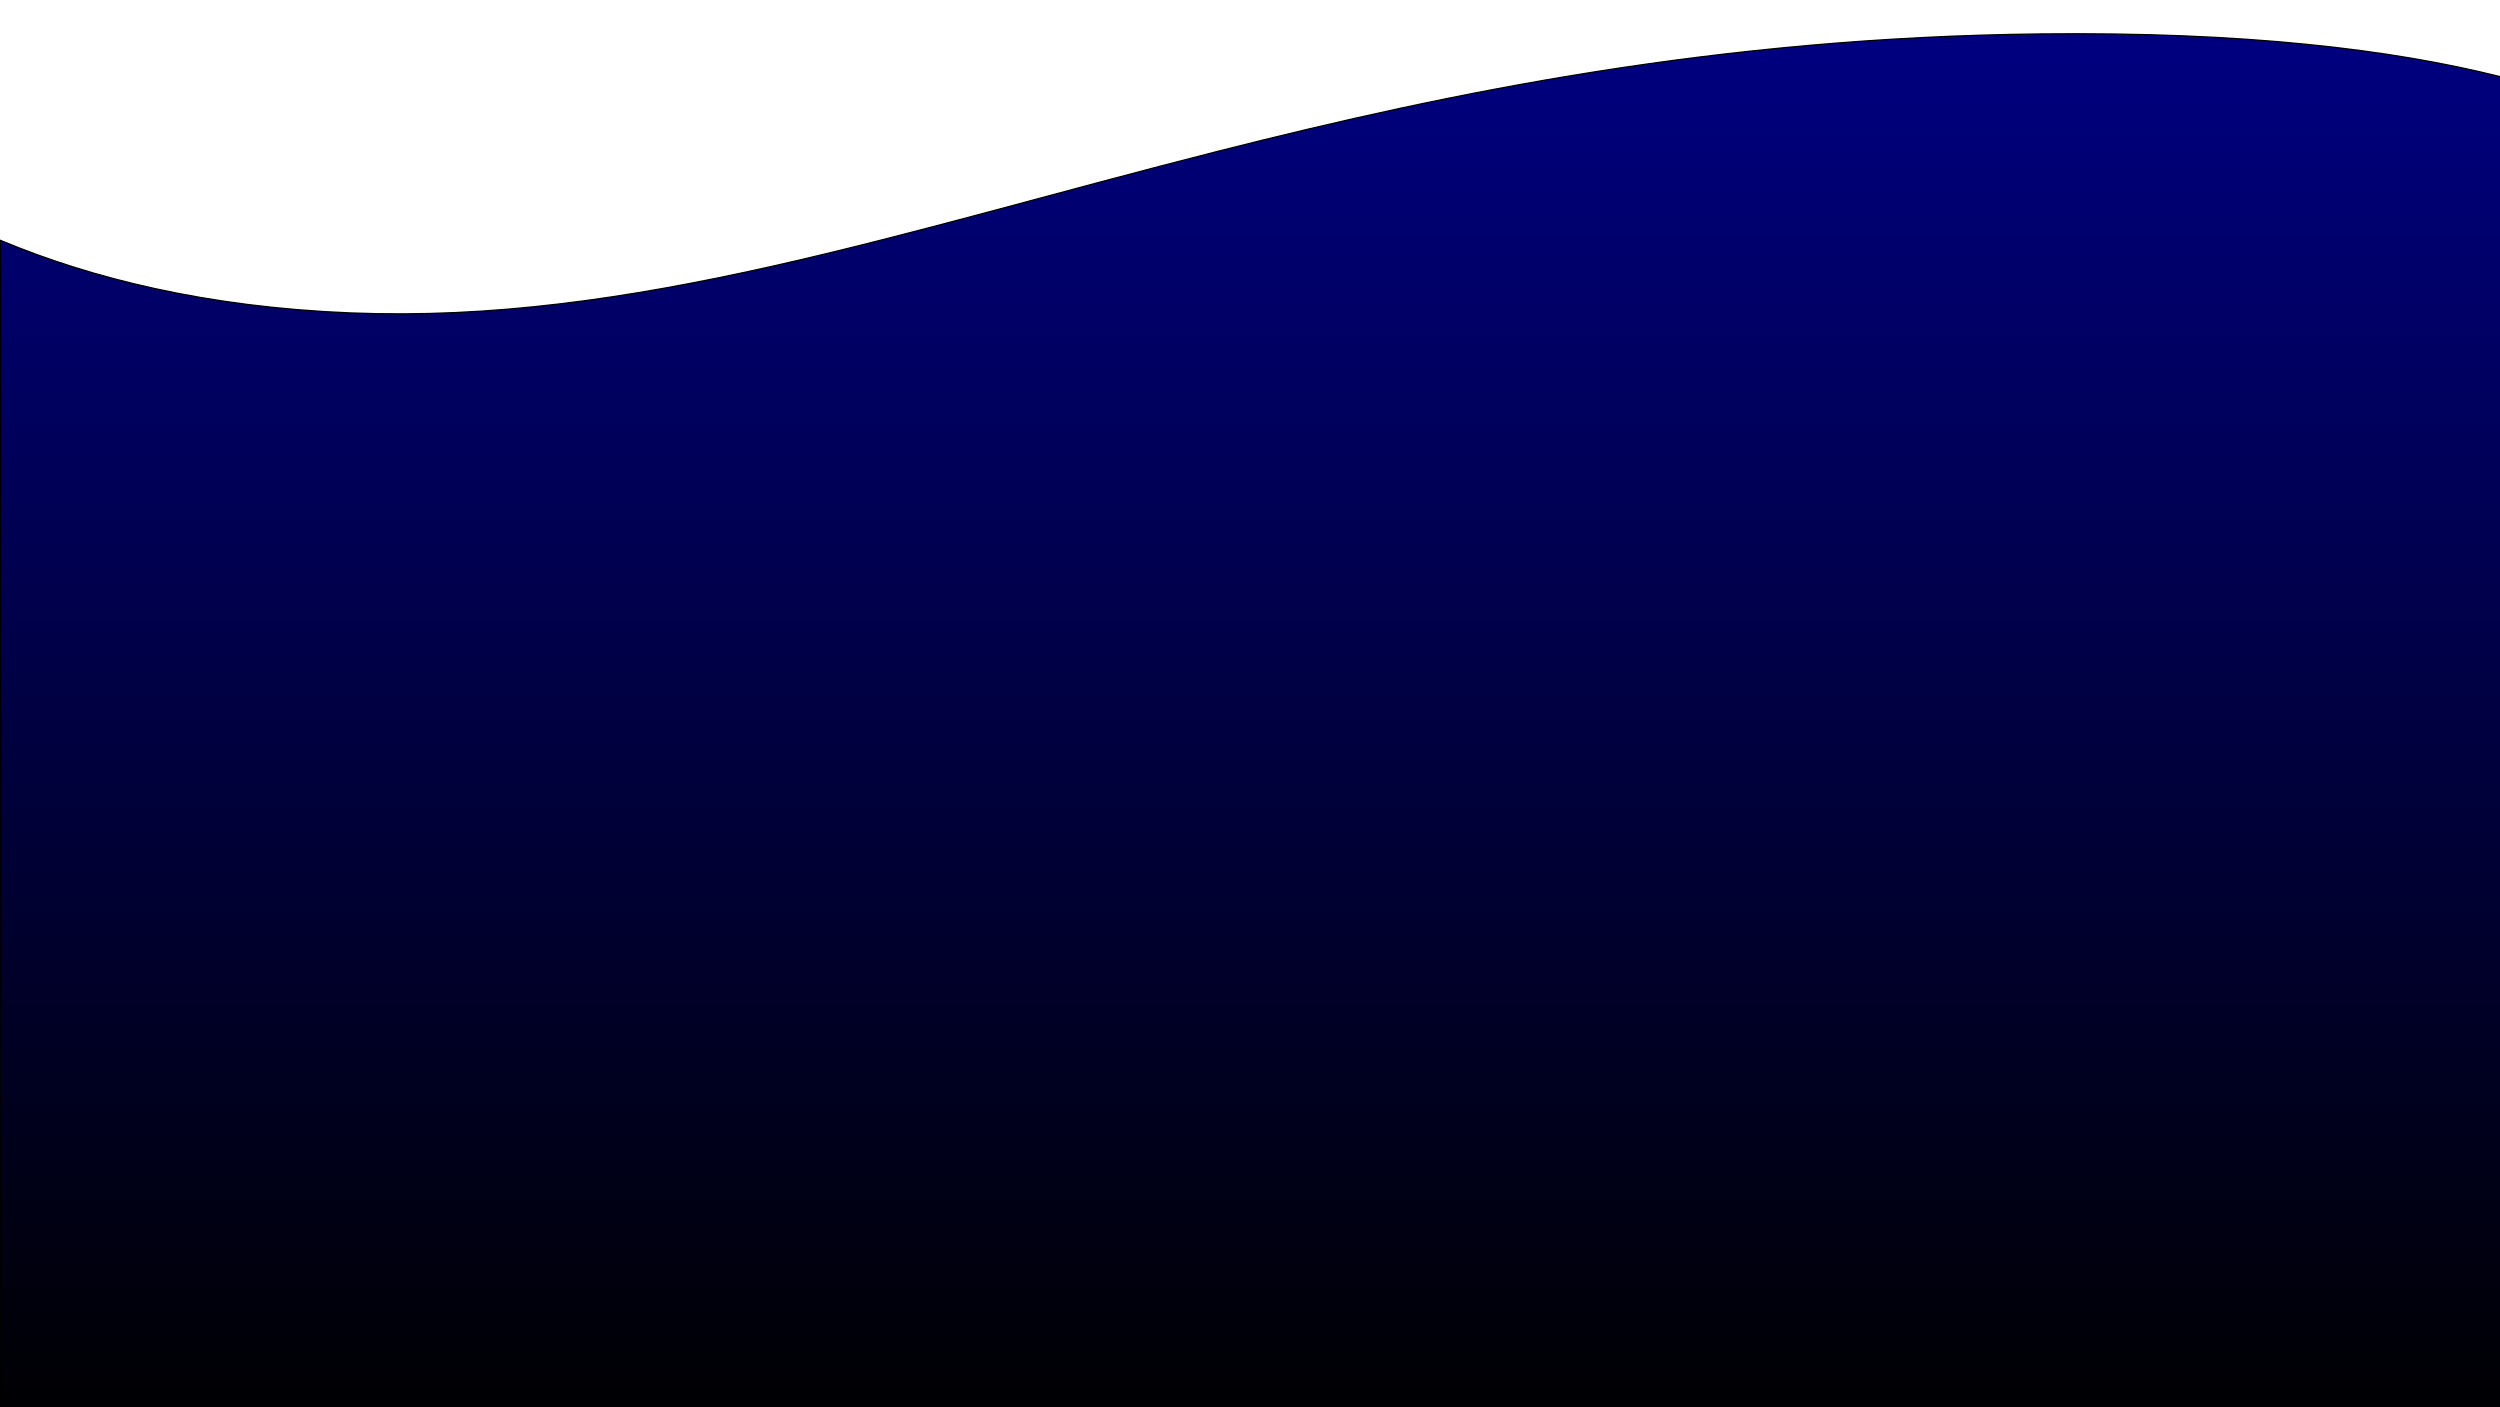
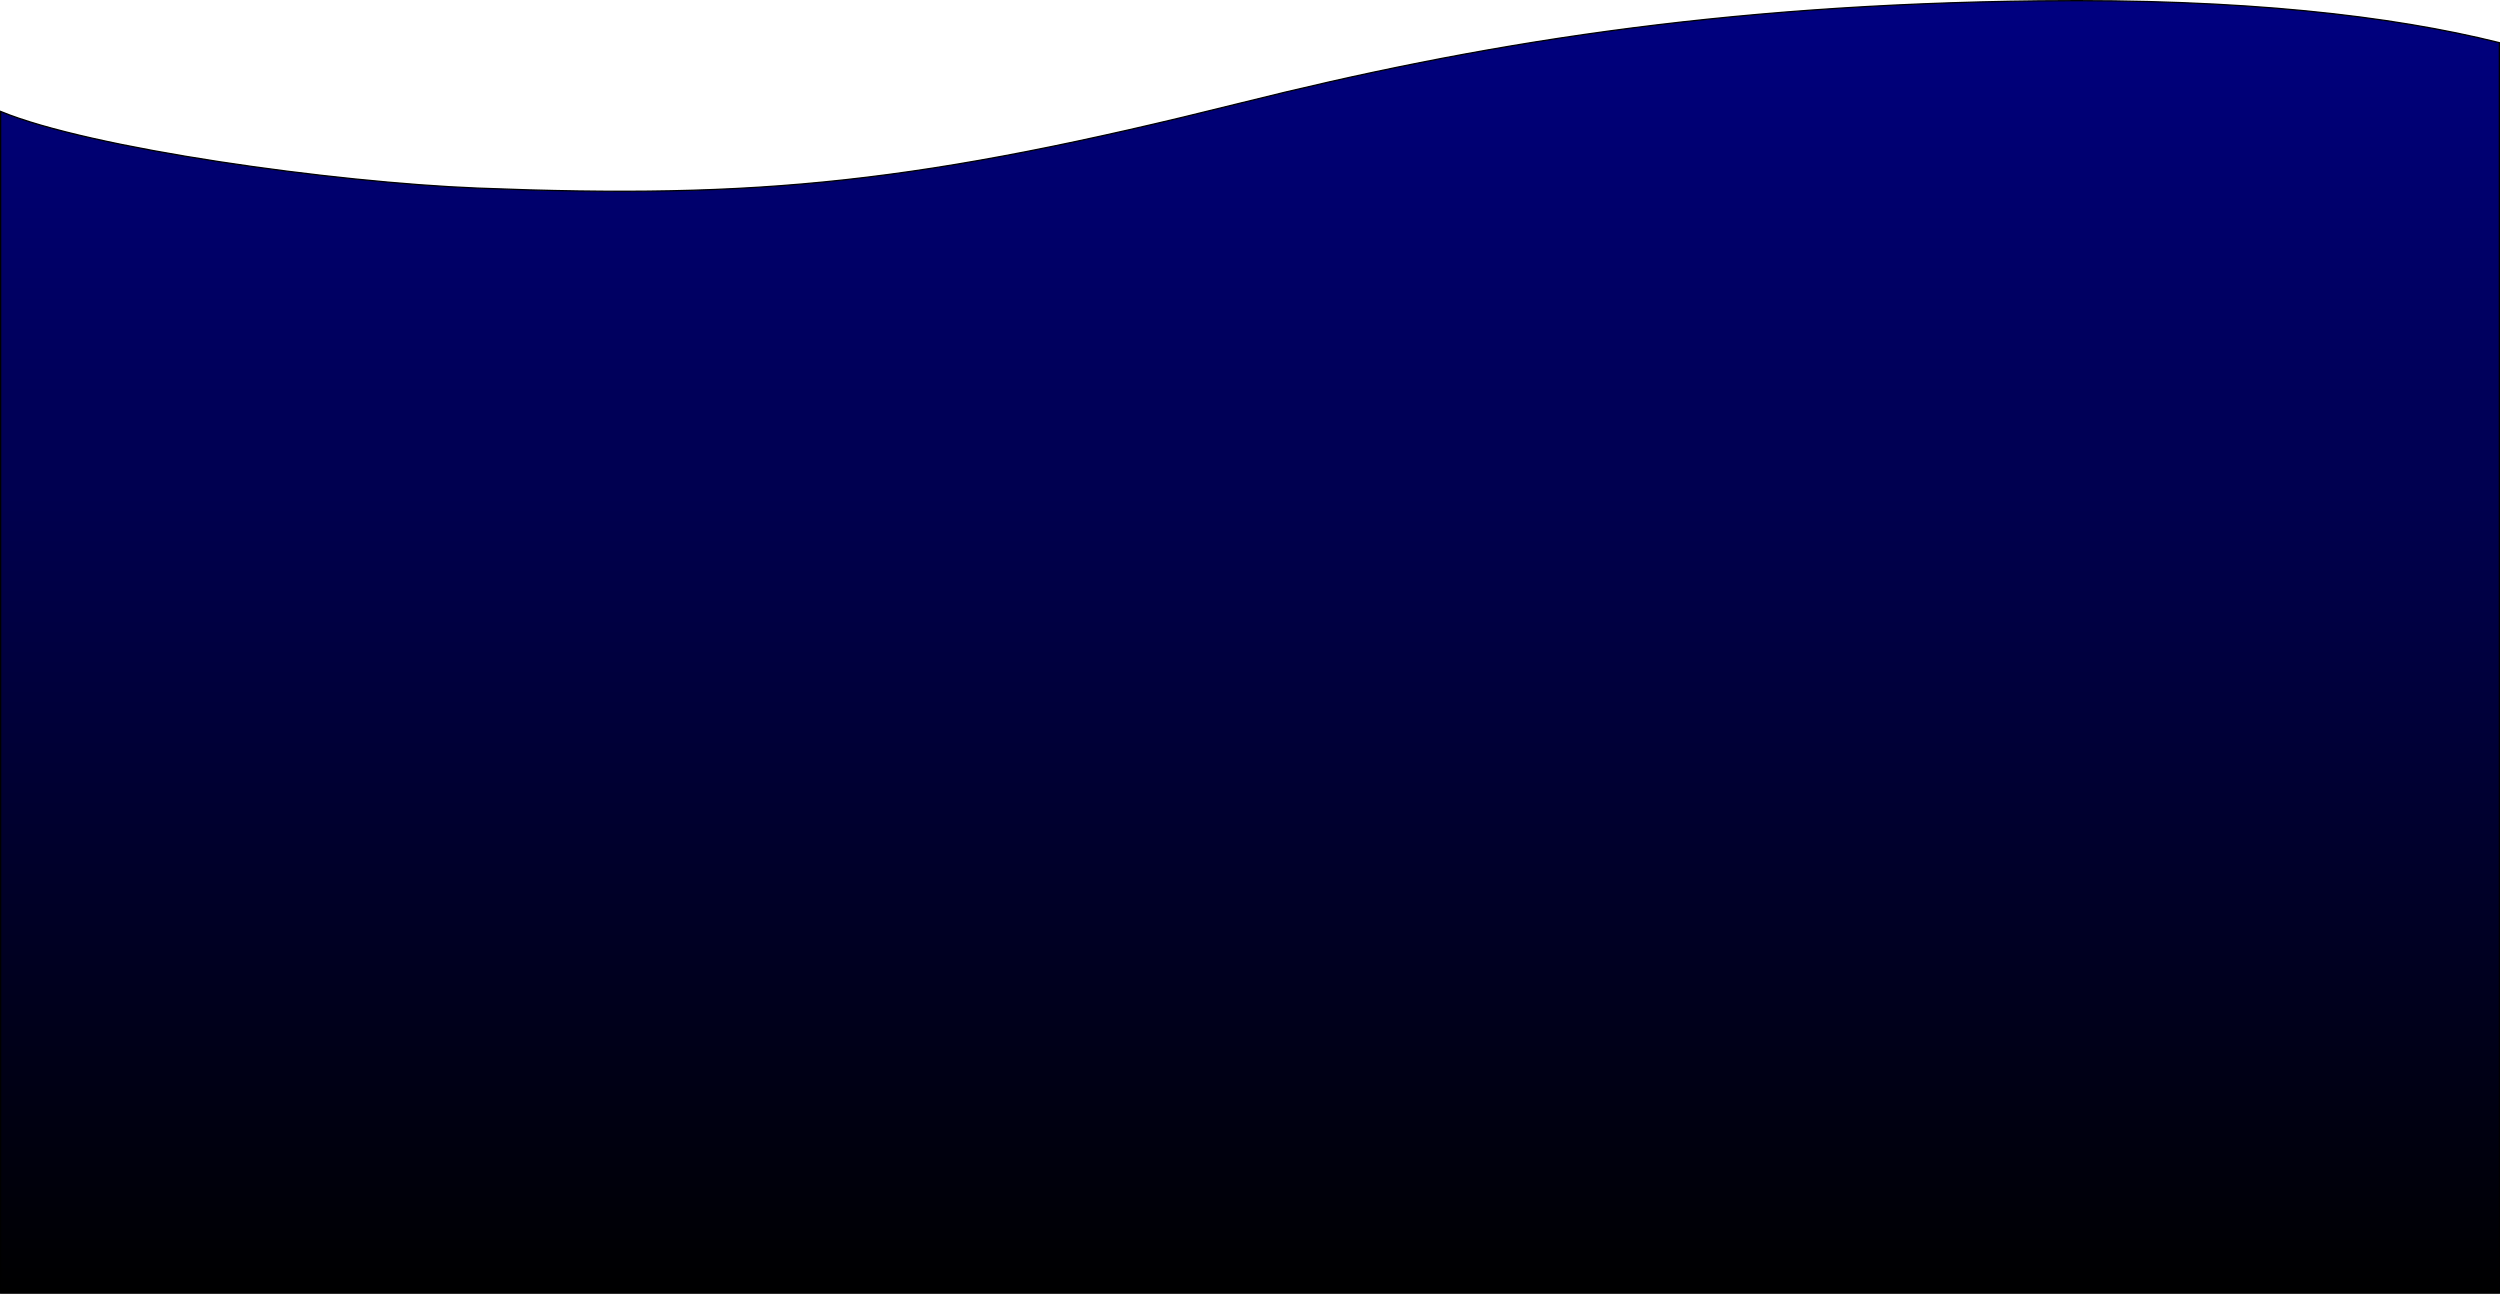
- <svg xmlns="http://www.w3.org/2000/svg" id="Layer_1" data-name="Layer 1" viewBox="0 0 1920 1080">
+ <svg xmlns="http://www.w3.org/2000/svg" id="Layer_1" data-name="Layer 1" viewBox="0 0 1921 994.15">
  <defs>
    <style>.cls-1{stroke:#000;stroke-miterlimit:10;fill:url(#linear-gradient);}</style>
-     <linearGradient id="linear-gradient" x1="960.5" y1="25.93" x2="960.5" y2="1103.5" gradientUnits="userSpaceOnUse">
+     <linearGradient id="linear-gradient" x1="960.5" y1="110.35" x2="960.5" y2="1103.5" gradientUnits="userSpaceOnUse">
      <stop offset="0" stop-color="navy" />
      <stop offset="1" />
    </linearGradient>
  </defs>
-   <path class="cls-1" d="M1920.5,59V1103.5H.5V184.67c69.3,29,157.57,51.16,268.5,55.66,216.42,8.76,420.51-61.77,666.87-124.26,180.53-45.77,383.74-87.24,631.13-90C1723.5,24.35,1837.49,38,1920.5,59Z" />
+   <path class="cls-1" d="M1920.5,142.63V1103.5H.5v-908C69.8,224.11,256.07,250,367,254.39c216.42,8.65,340.51-3.9,586.87-65.51,180.53-45.14,366.24-75.67,613.63-78.38C1724,108.79,1837.49,121.93,1920.5,142.63Z" transform="translate(0 -109.85)" />
</svg>
